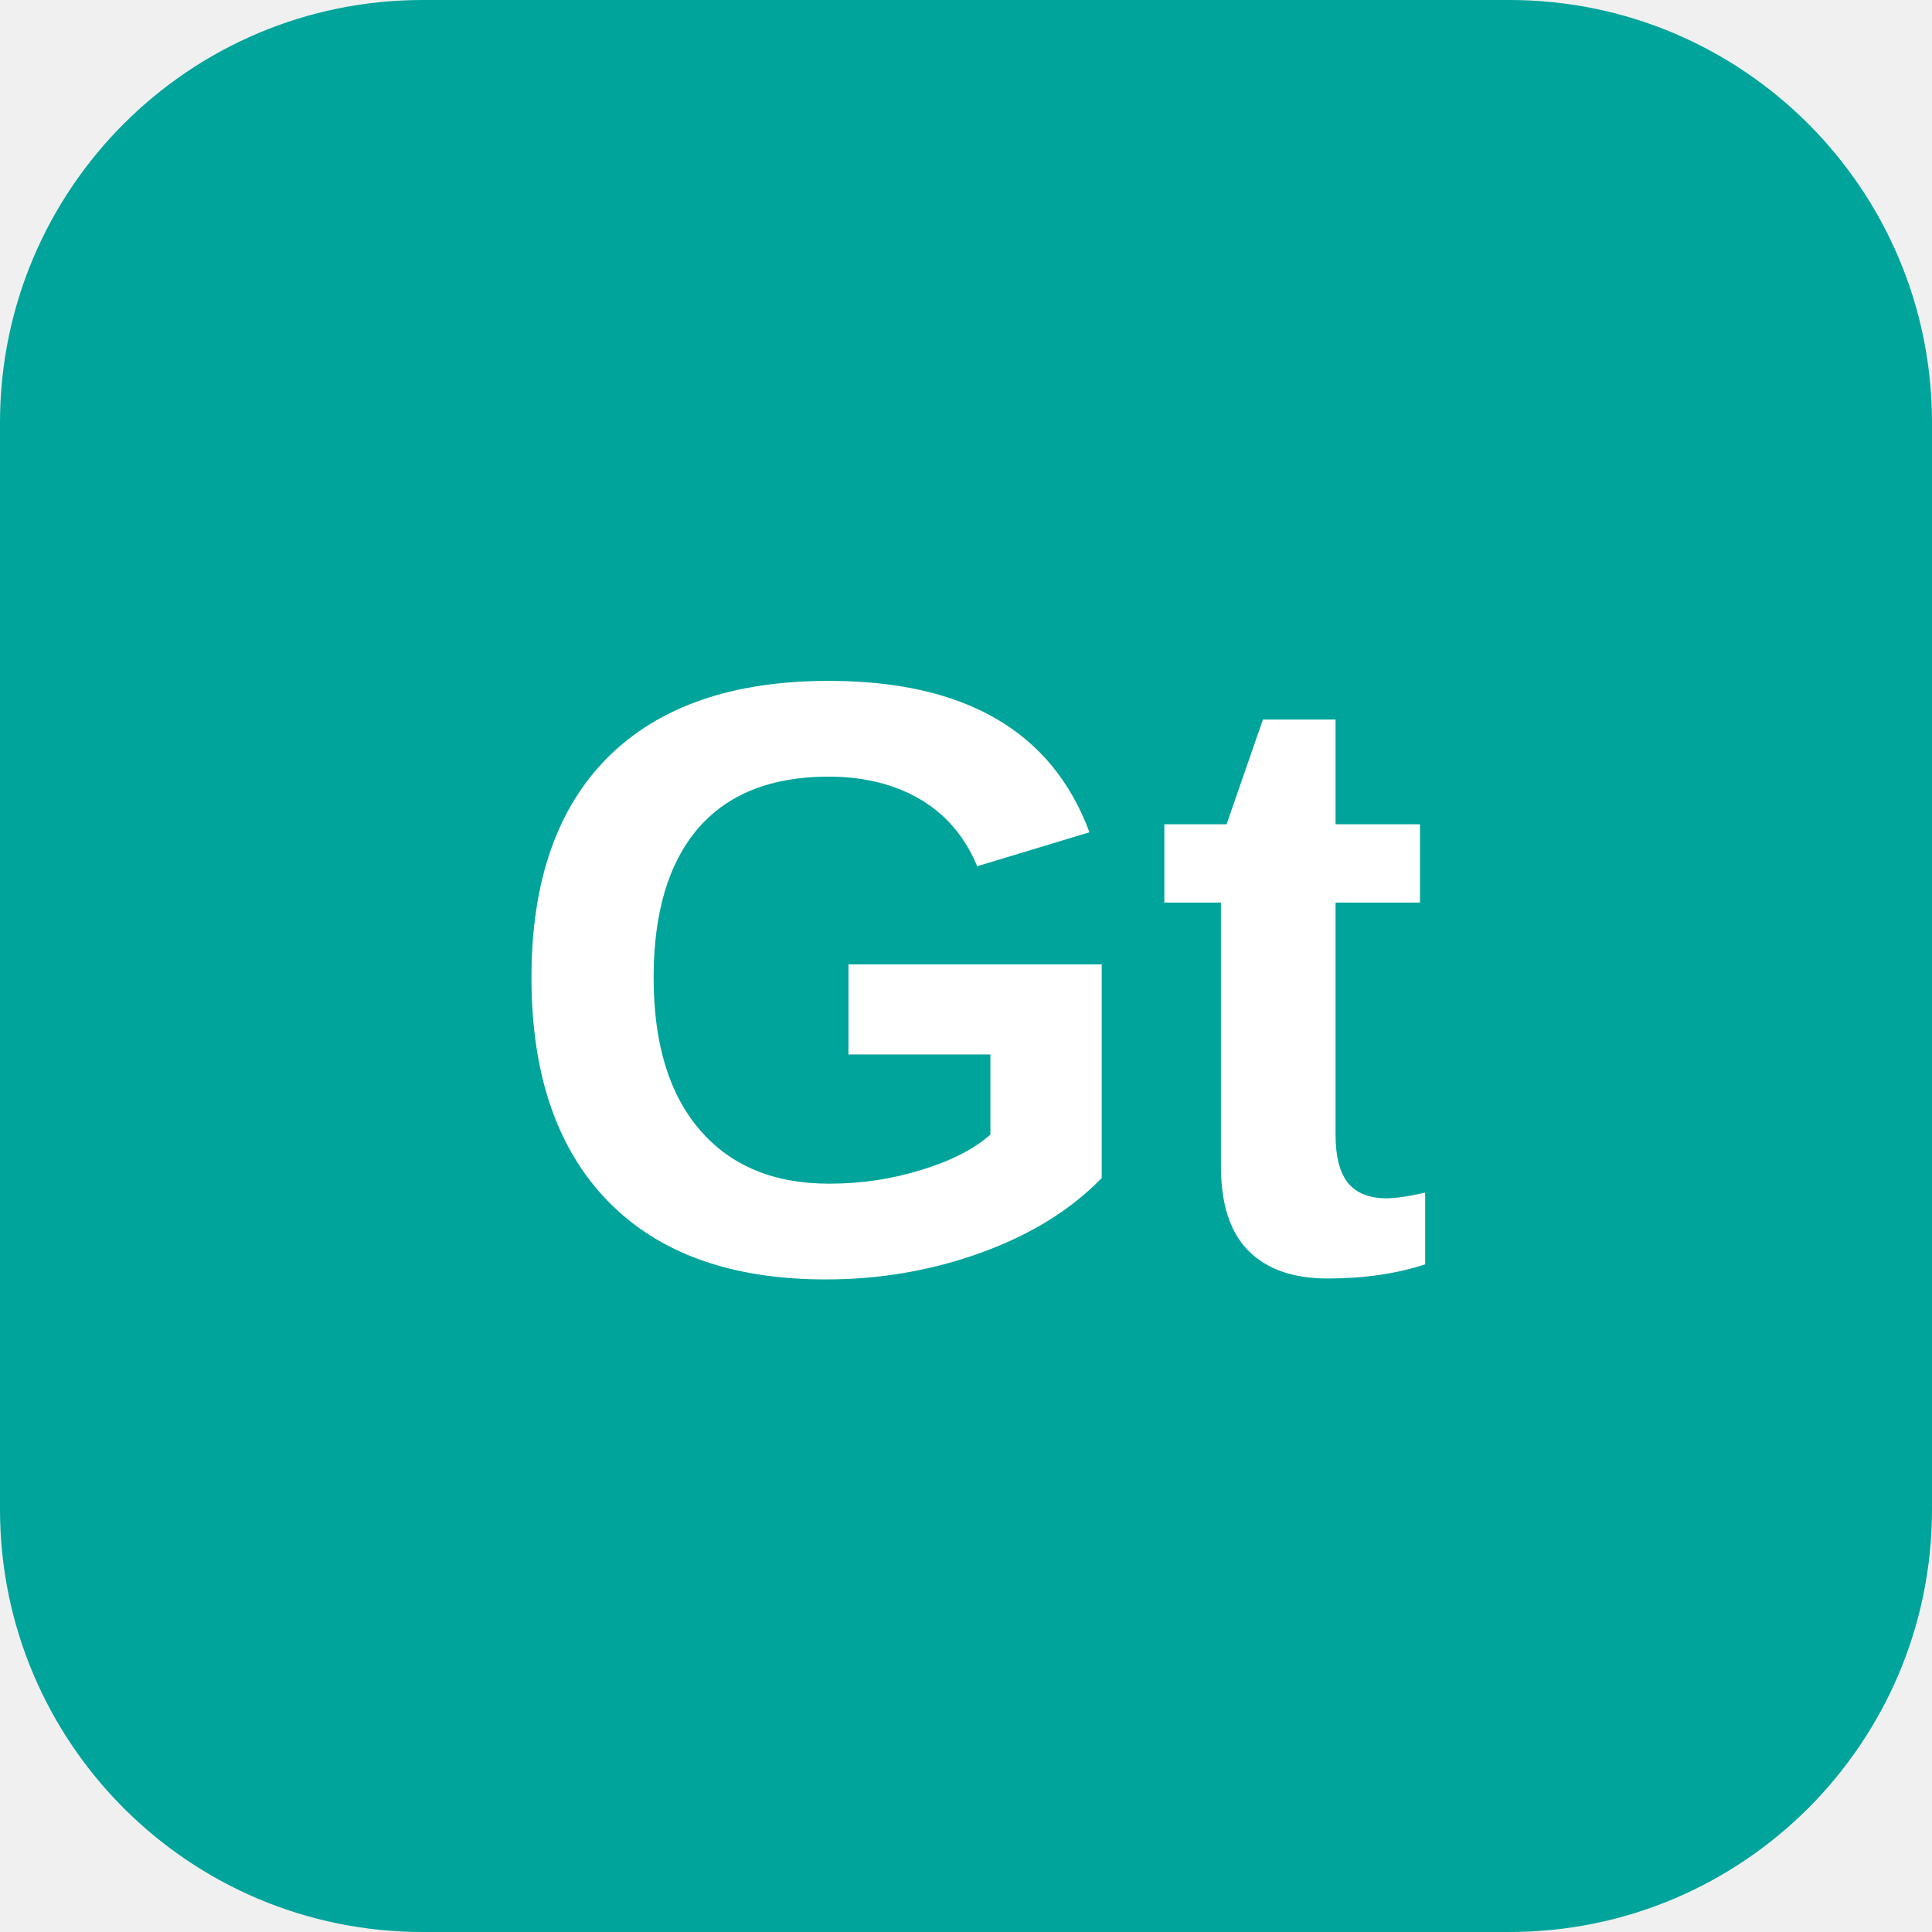
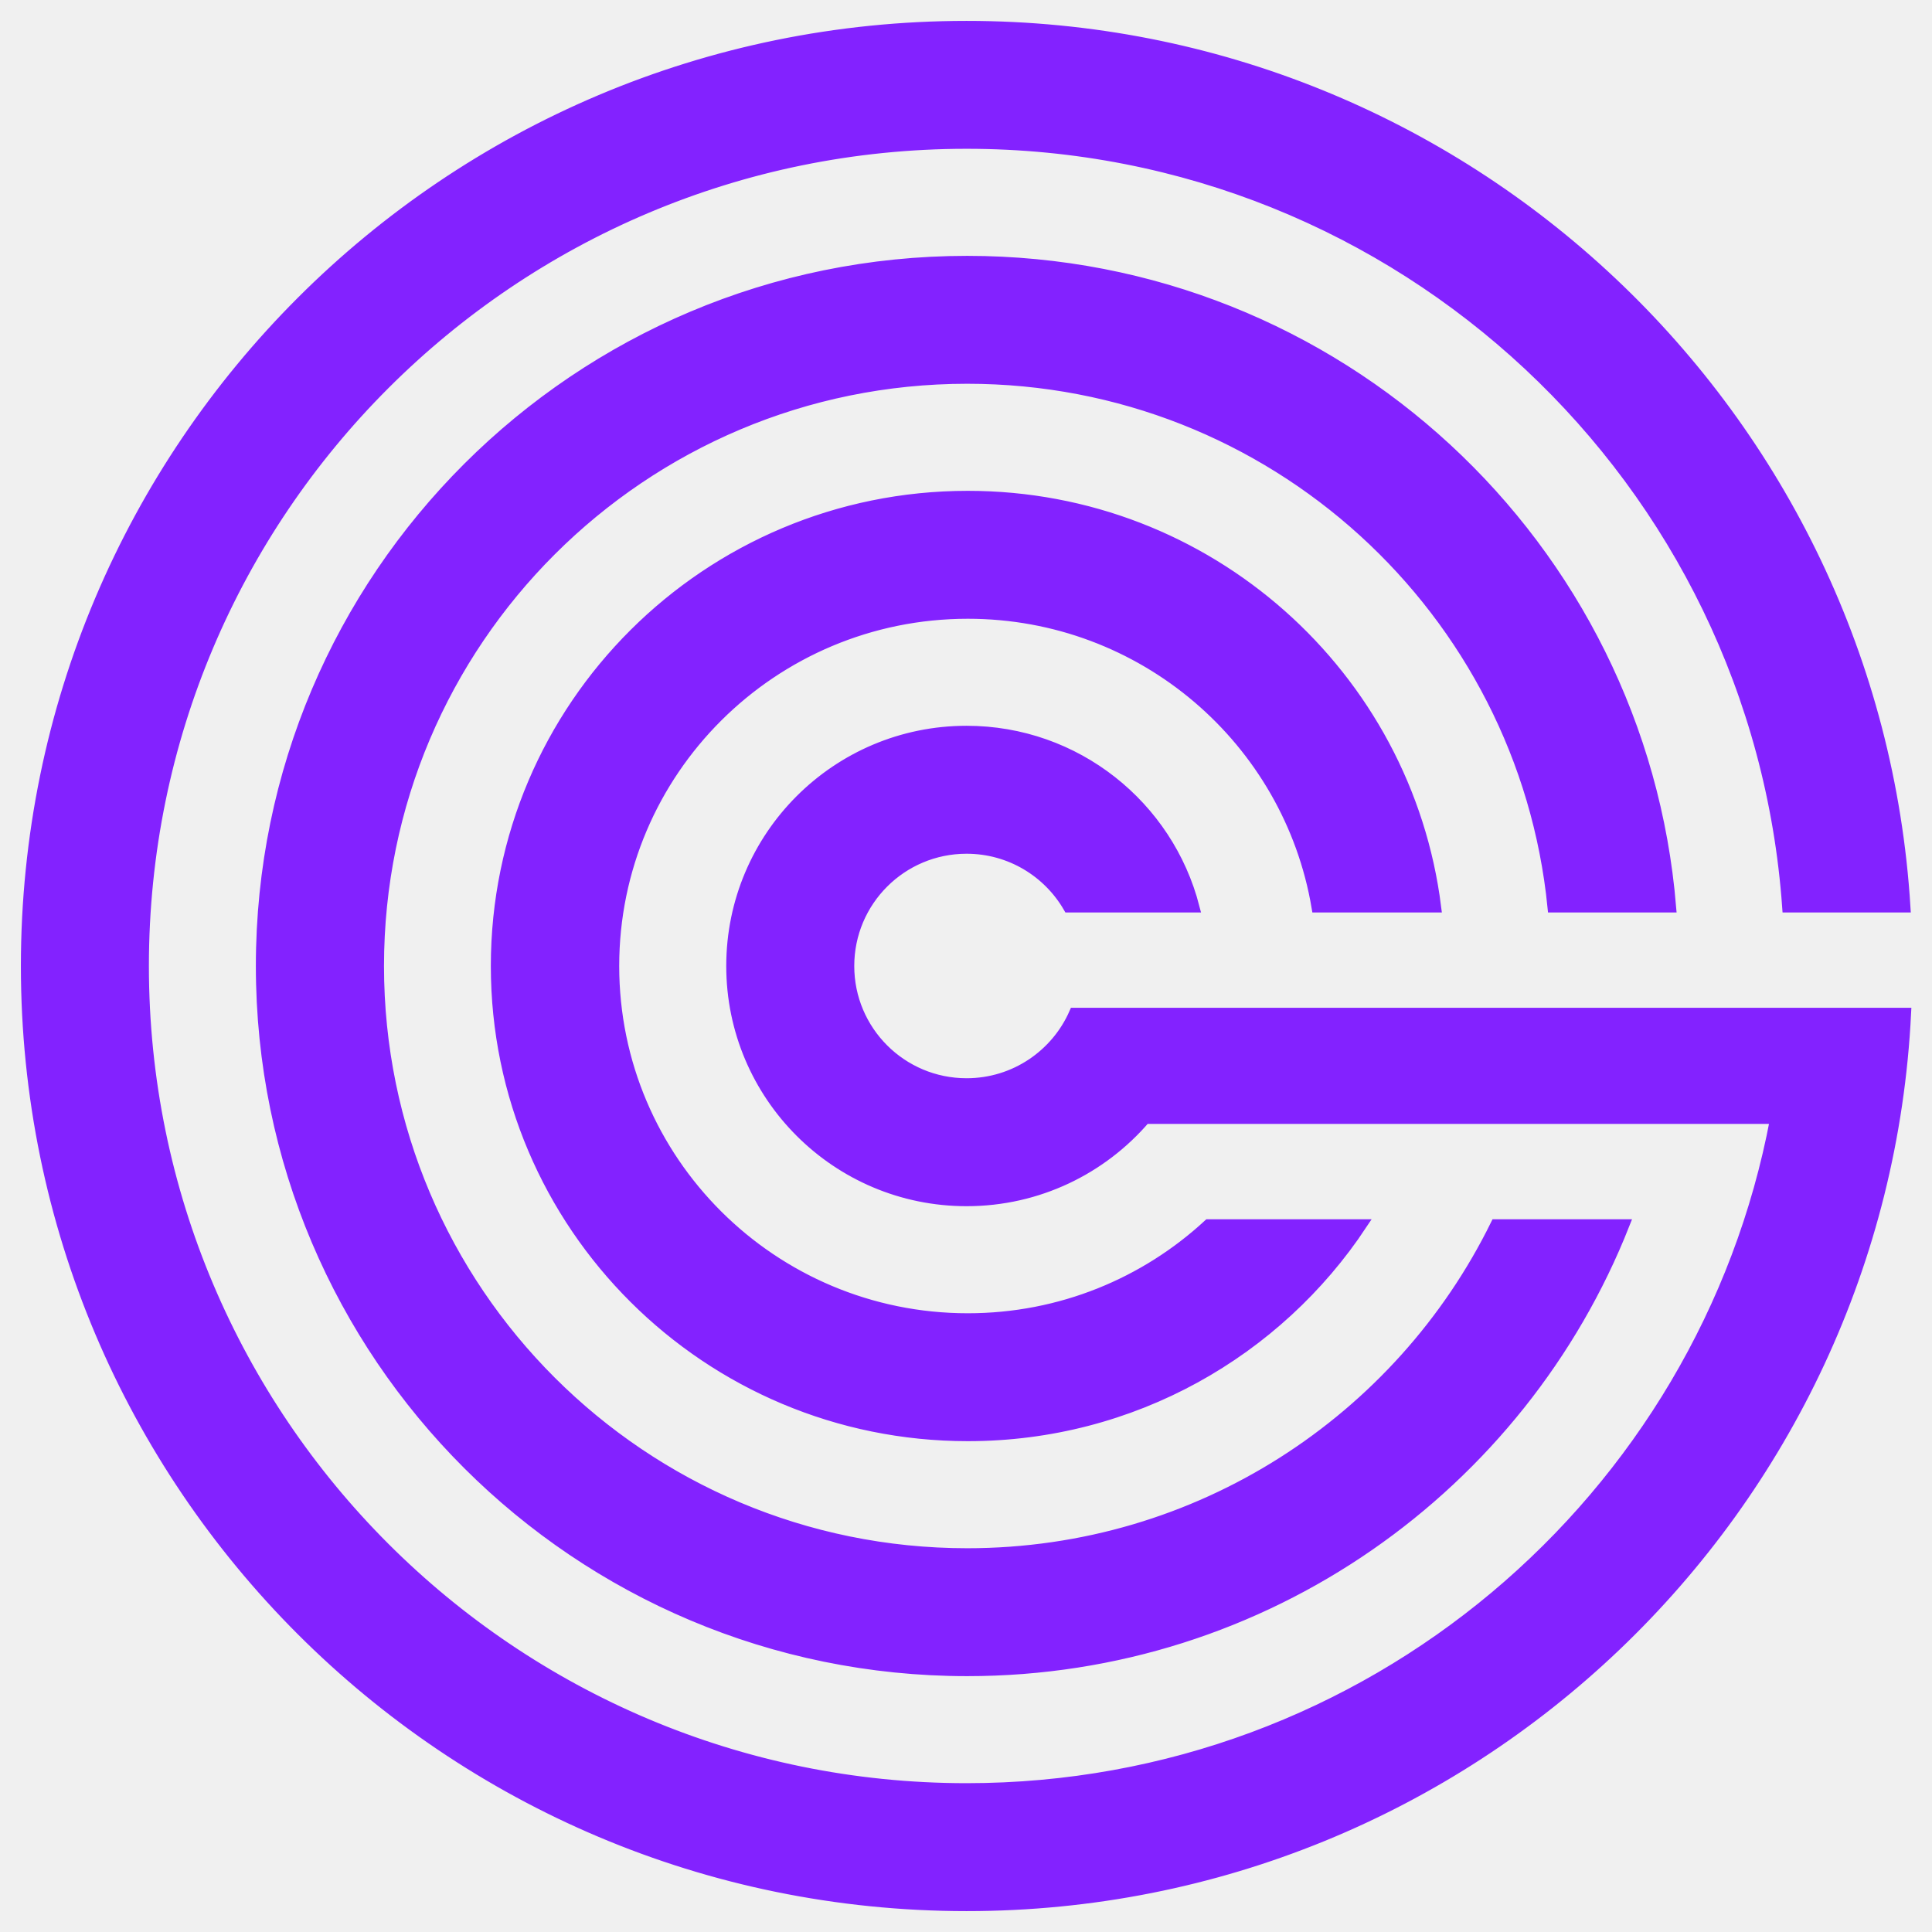
- <svg xmlns="http://www.w3.org/2000/svg" viewBox="0 0 64 64">
-   <rect width="64" height="64" rx="14" fill="#00A49A" />
-   <text x="32" y="42.1" text-anchor="middle" font-family="Segoe UI, Helvetica Neue, Arial, sans-serif" font-size="28" font-weight="700" fill="#ffffff">Gt</text>
+ <svg xmlns="http://www.w3.org/2000/svg" viewBox="0 0 74 74">
+   <g stroke="none" stroke-width="1" fill="none" fill-rule="evenodd">
+     <path d="M52.164,46.9 L46.284,46.9 C43.866,49.134 40.628,50.501 37.07,50.501 C29.585,50.501 23.517,44.456 23.517,37 C23.517,29.545 29.585,23.5 37.07,23.5 C43.785,23.5 49.36,28.365 50.436,34.75 L55,34.75 C53.889,25.871 46.285,19 37.07,19 C27.09,19 19,27.059 19,37 C19,46.941 27.09,55 37.07,55 C43.379,55 48.932,51.781 52.164,46.9 L52.164,46.9 Z M62.217,46.9 C58.261,56.914 48.483,64 37.046,64 C22.109,64 10,51.912 10,37 C10,22.089 22.109,10 37.046,10 C51.225,10 62.855,20.891 64,34.75 L59.474,34.75 C58.343,23.38 48.734,14.499 37.046,14.499 C24.599,14.499 14.508,24.573 14.508,37 C14.508,49.427 24.599,59.501 37.046,59.501 C45.936,59.501 53.624,54.363 57.292,46.9 L62.217,46.9 Z M37.022,73 C56.312,73 72.062,57.845 73,38.8 L41.15,38.8 C40.455,40.389 38.869,41.499 37.022,41.499 C34.535,41.499 32.52,39.485 32.52,37 C32.52,34.514 34.535,32.5 37.022,32.5 C38.689,32.5 40.144,33.405 40.922,34.749 L45.744,34.749 C44.744,30.868 41.218,27.999 37.022,27.999 C32.049,27.999 28.017,32.029 28.017,37 C28.017,41.97 32.049,46 37.022,46 C39.761,46 42.214,44.778 43.866,42.849 L67.999,42.849 C65.255,57.452 52.43,68.5 37.022,68.5 C19.615,68.5 5.503,54.396 5.503,37 C5.503,19.603 19.615,5.499 37.022,5.499 C53.672,5.499 67.308,18.403 68.462,34.749 L72.975,34.749 C71.813,15.915 56.161,1 37.022,1 C17.127,1 1,17.117 1,37 C1,56.882 17.127,73 37.022,73 L37.022,73 Z" stroke="#8322FF" stroke-width="0.4" fill="#8322FF" />
+   </g>
</svg>
